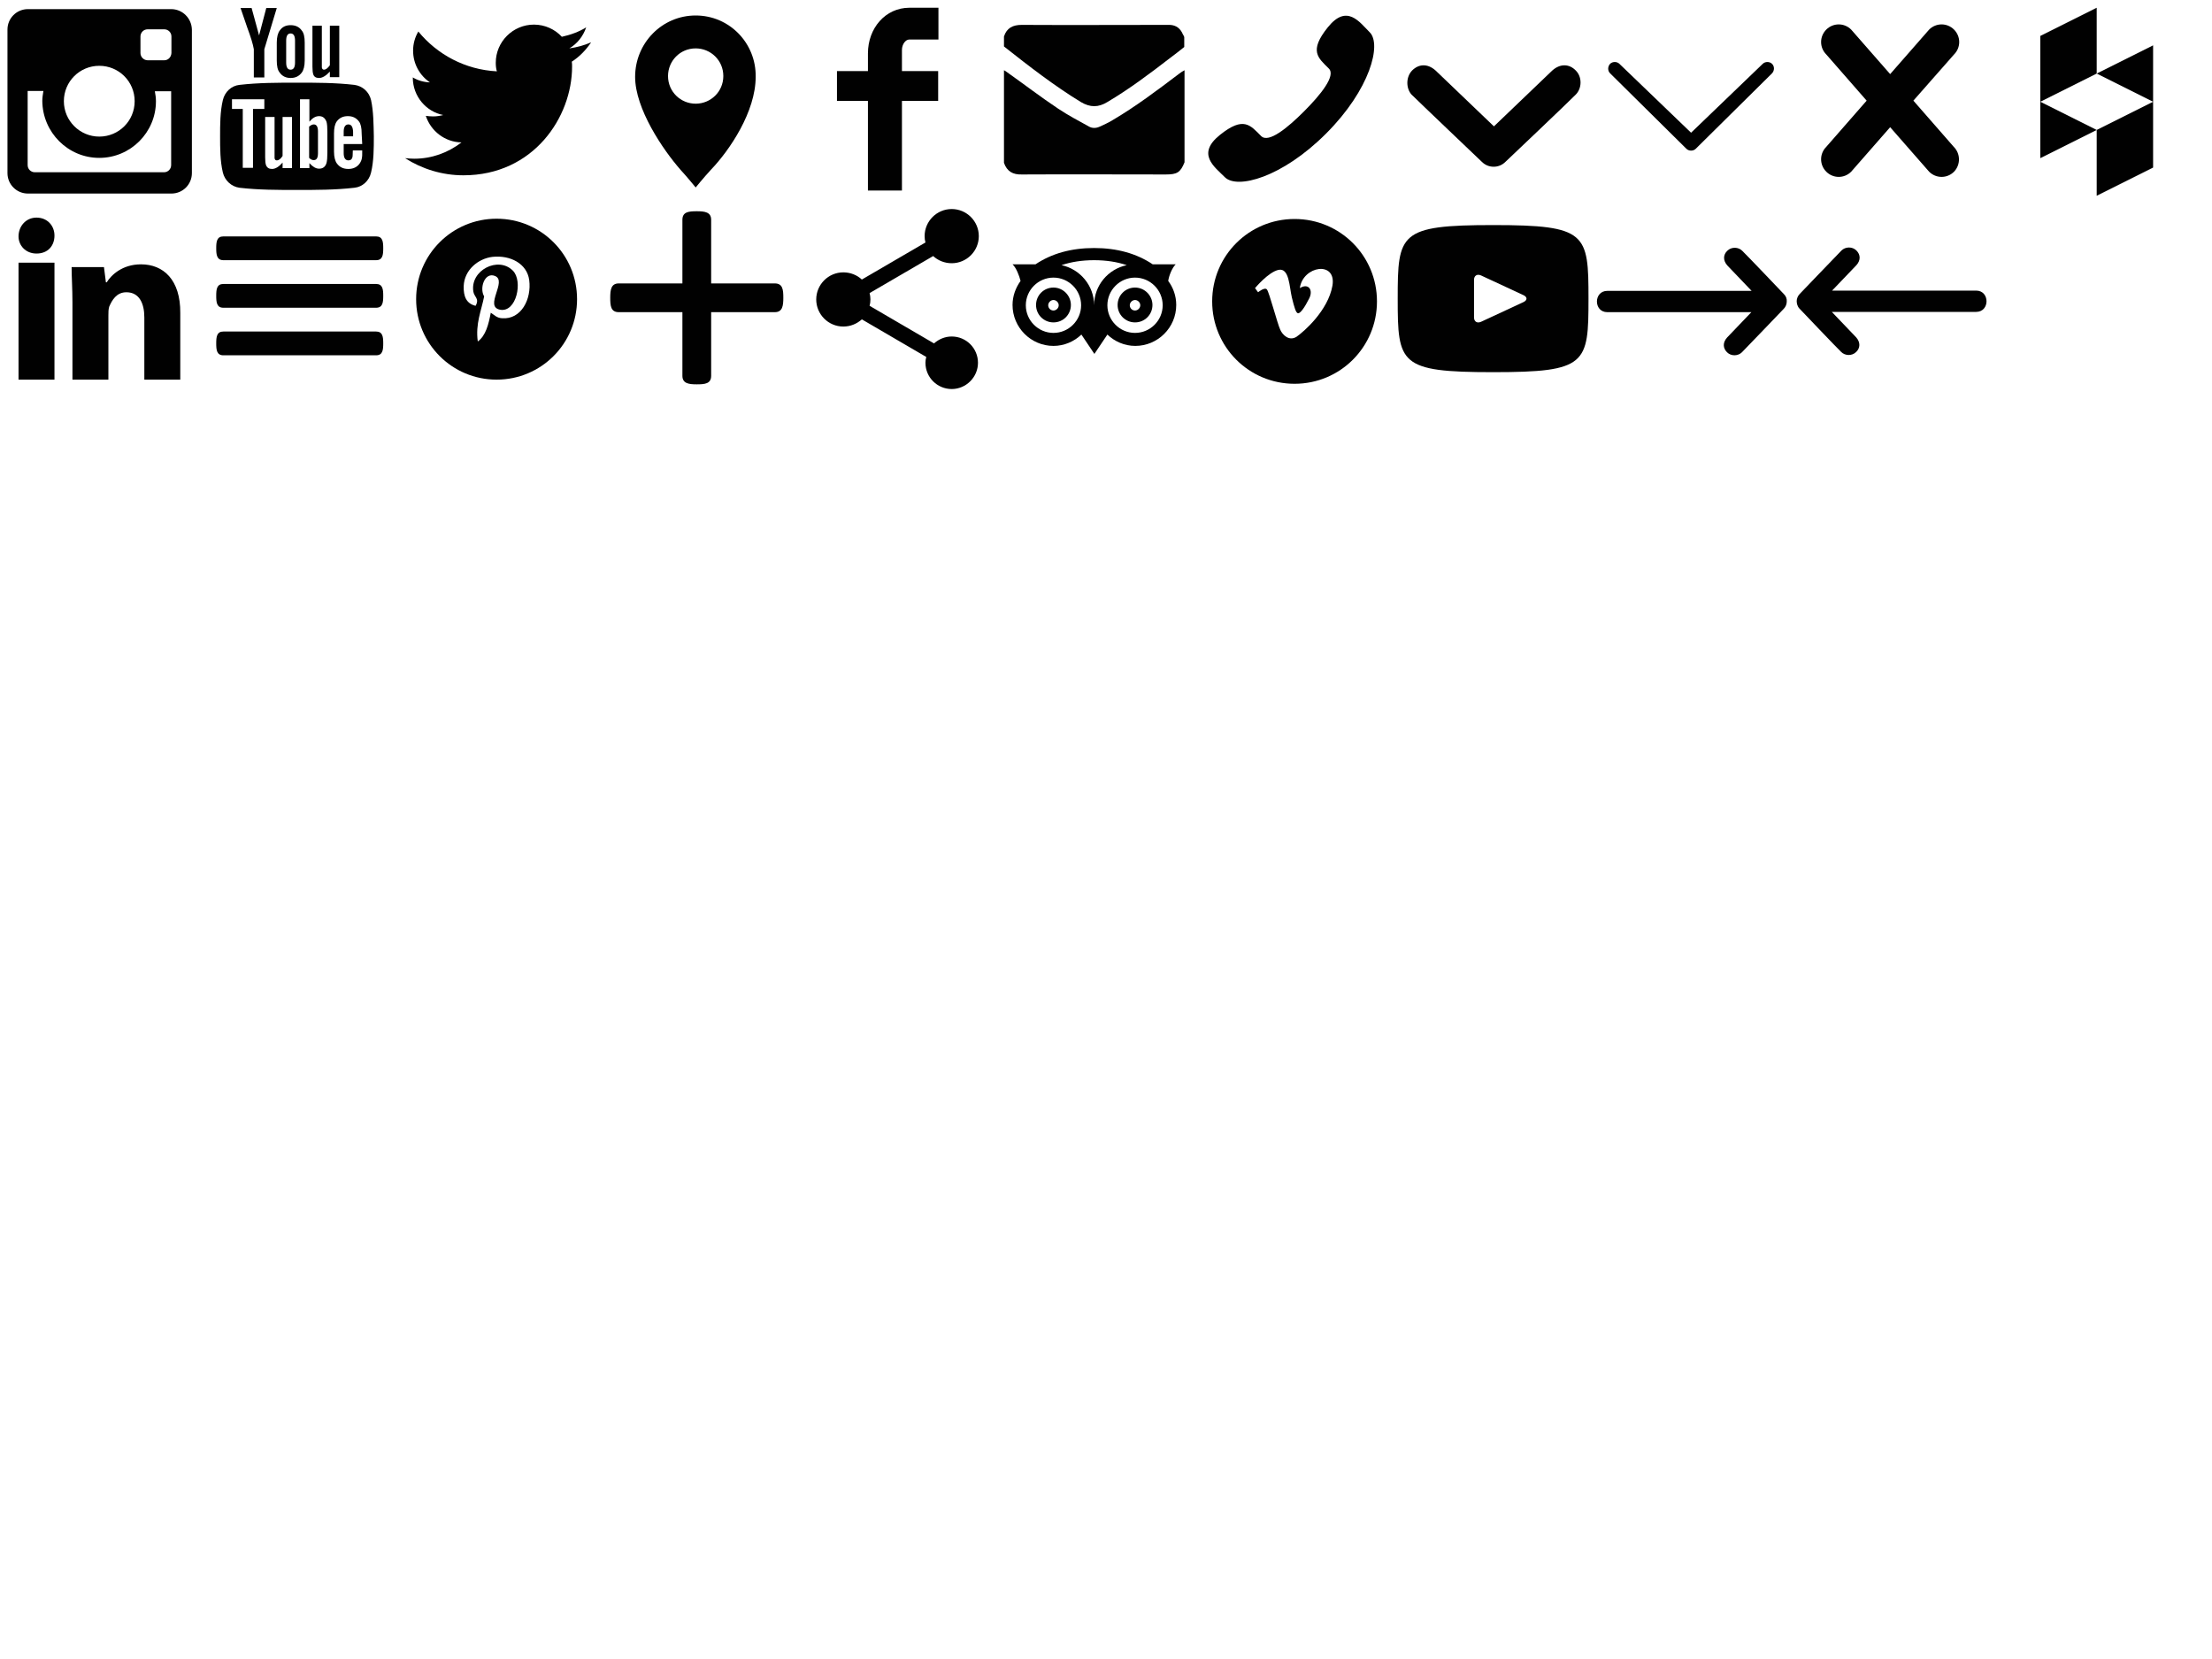
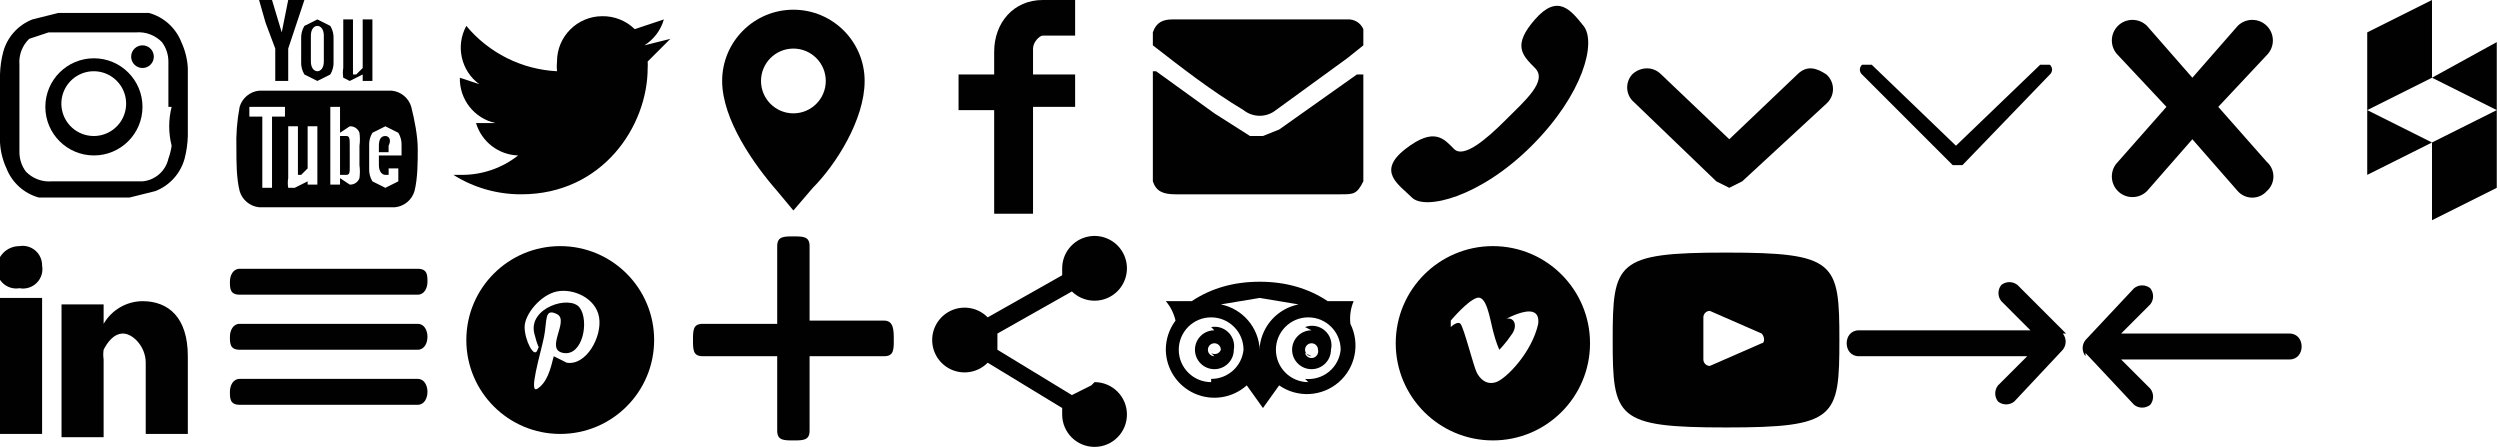
- <svg xmlns="http://www.w3.org/2000/svg" version="1.1" id="Layer_1" x="0px" y="0px" viewBox="0 0 800 600" style="enable-background:new 0 0 800 600;" xml:space="preserve">
-   <style type="text/css">
- 	.st0{fill:#010101;}
- 	.st1{fill:none;}
- </style>
+ <svg xmlns="http://www.w3.org/2000/svg" id="3c13c41d-0915-4b2b-a086-493fe6698874" data-name="Layer 1" viewBox="0 0 772 138">
  <g>
+     <path d="M134,36a7,7,0,0,0-6-5H87a7,7,0,0,0-6,5,59,59,0,0,0-1,13c0,4,0,9,1,13a7,7,0,0,0,6,5h42a7,7,0,0,0,6-5c1-4,1-9,1-13S135,40,134,36ZM95,39H91V61H88V39H84V36H95Zm10,21h-3V59l-4,2H96a9,9,0,0,1,0-3V42h3V56a10,10,0,0,0,0,1h1l2-2V42h3V61Zm13-6a15,15,0,0,1,0,4,3,3,0,0,1-3,2l-3-2v2h-3V36h3v8l3-2a3,3,0,0,1,3,2,14,14,0,0,1,0,4Zm13-3h-7v3c0,2,1,3,2,3h1a21,21,0,0,0,0-2h3c0,1,0,2,0,2v2l-4,2-4-2a7,7,0,0,1-1-4V48a7,7,0,0,1,1-4l4-2,4,2a7,7,0,0,1,1,4v4Z" transform="translate(-7 -3)" style="fill: #010101" />
+     <path d="M126,45q-2,0-2,3v2h3V48C128,46,127,45,126,45Z" transform="translate(-7 -3)" style="fill: #010101" />
+     <path d="M114,45h-2V57h2c1,0,1-1,1-2V48C115,46,115,45,114,45Z" transform="translate(-7 -3)" style="fill: #010101" />
+     <path d="M115,28l4-2v2h3V9h-3V24l-2,2h-1a8,8,0,0,1,0-1V9h-3V24a9,9,0,0,0,0,3Z" transform="translate(-7 -3)" style="fill: #010101" />
+     <path d="M92,18V28h4V18l5-15H96L94,13,91,3H87l2,7Z" transform="translate(-7 -3)" style="fill: #010101" />
+     <path d="M105,28l4-2a7,7,0,0,0,1-4V15a7,7,0,0,0-1-4l-4-2-4,2a7,7,0,0,0-1,4v7a7,7,0,0,0,1,4Zm-2-14c0-2,1-3,2-3s2,1,2,3v8c0,2-1,3-2,3s-2-1-2-3Z" transform="translate(-7 -3)" style="fill: #010101" />
+   </g>
+   <path d="M214,15l-8,2a14,14,0,0,0,6-8l-9,3a14,14,0,0,0-10-4,14,14,0,0,0-14,14,15,15,0,0,0,0,3,39,39,0,0,1-28-14,14,14,0,0,0,4,18l-6-2h0a14,14,0,0,0,11,14h-6a14,14,0,0,0,13,10,28,28,0,0,1-17,6h-3a39,39,0,0,0,21,6c25,0,39-21,39-39a14,14,0,0,0,0-2Z" transform="translate(-7 -3)" style="fill: #010101" />
+   <path d="M252,38a10,10,0,1,1,10-10h0a10,10,0,0,1-10,10h0m0-32a22,22,0,0,0-22,22h0c0,12,10,26,17,34l5,6,6-7c7-7,16-21,16-33A22,22,0,0,0,252,6h0" transform="translate(-7 -3)" style="fill: #010101" />
+   <path d="M339,14H329c-1,0-3,2-3,4v8h13V36H326V69H314V37H303V26h11V19c0-9,6-16,15-16h10Z" transform="translate(-7 -3)" style="fill: #010101" />
+   <g id="8af033f2-9df9-4522-9fb9-fb640e213ca8" data-name="RErdGX.tif">
    <g>
-       <path class="st0" d="M134.2,36.2c-0.7-3-3.1-5.1-6-5.5c-6.9-0.8-13.8-0.8-20.8-0.8c-6.9,0-13.9,0-20.8,0.8c-2.9,0.3-5.3,2.5-6,5.5    c-1,4.2-1,8.8-1,13.1s0,8.9,1,13.1c0.7,2.9,3.1,5.1,6,5.5c6.9,0.8,13.8,0.8,20.8,0.8c6.9,0,13.9,0,20.8-0.8c2.9-0.3,5.3-2.5,6-5.5    c1-4.2,1-8.8,1-13.1C135.1,45,135.1,40.4,134.2,36.2z M95.5,39.4h-4v21.3h-3.7V39.4h-3.9v-3.5h11.7V39.4z M105.6,60.8h-3.4v-2    c-1.3,1.5-2.6,2.3-3.8,2.3c-1.1,0-1.8-0.4-2.2-1.4c-0.2-0.6-0.3-1.4-0.3-2.8V42.3h3.4v13.6c0,0.8,0,1.2,0,1.3    c0.1,0.5,0.3,0.8,0.8,0.8c0.7,0,1.4-0.5,2.1-1.6V42.3h3.4L105.6,60.8L105.6,60.8z M118.4,55.2c0,1.7-0.1,2.9-0.3,3.7    c-0.4,1.4-1.3,2.1-2.7,2.1c-1.2,0-2.3-0.7-3.5-2v1.8h-3.4V35.9h3.4V44c1.1-1.3,2.2-2,3.5-2c1.3,0,2.2,0.7,2.7,2.1    c0.2,0.7,0.3,2,0.3,3.7V55.2z M131,52.1h-6.7v3.3c0,1.7,0.6,2.6,1.7,2.6c0.8,0,1.3-0.4,1.5-1.3c0-0.2,0.1-0.9,0.1-2.3h3.4v0.5    c0,1.1,0,1.8-0.1,2.2c-0.1,0.7-0.4,1.4-0.8,2c-0.9,1.3-2.3,2-4.1,2c-1.8,0-3.1-0.6-4.1-1.9c-0.7-0.9-1.1-2.4-1.1-4.4v-6.5    c0-2,0.3-3.4,1-4.4c1-1.3,2.3-1.9,4-1.9c1.7,0,3,0.6,4,1.9c0.7,0.9,1,2.4,1,4.4L131,52.1L131,52.1z" />
-       <path class="st0" d="M126,45c-1.1,0-1.7,0.9-1.7,2.6v1.7h3.4v-1.7C127.6,45.9,127.1,45,126,45z" />
-       <path class="st0" d="M113.5,45c-0.6,0-1.1,0.3-1.7,0.8v11.3c0.6,0.6,1.1,0.8,1.7,0.8c1,0,1.5-0.8,1.5-2.5v-7.9    C115,45.9,114.5,45,113.5,45z" />
-       <path class="st0" d="M115.4,28.2c1.2,0,2.5-0.8,3.9-2.3v2h3.4V9.3h-3.4v14.3c-0.8,1.1-1.5,1.6-2.1,1.6c-0.5,0-0.7-0.3-0.8-0.8    c0-0.1,0-0.5,0-1.3V9.3h-3.4v14.8c0,1.3,0.1,2.2,0.3,2.8C113.6,27.8,114.3,28.2,115.4,28.2z" />
-       <path class="st0" d="M91.8,17.8V28h3.8V17.8l4.5-14.9h-3.8l-2.6,9.9l-2.7-9.9h-4c0.8,2.3,1.6,4.7,2.4,7    C90.7,13.4,91.5,16,91.8,17.8z" />
-       <path class="st0" d="M105.1,28.2c1.7,0,3-0.6,4-1.9c0.7-0.9,1.1-2.4,1.1-4.4v-6.5c0-2-0.3-3.5-1.1-4.4c-0.9-1.3-2.3-1.9-4-1.9    c-1.7,0-3,0.6-3.9,1.9c-0.7,0.9-1.1,2.4-1.1,4.4v6.5c0,2,0.3,3.5,1.1,4.4C102.1,27.6,103.5,28.2,105.1,28.2z M103.5,14.7    c0-1.7,0.5-2.6,1.6-2.6s1.6,0.9,1.6,2.6v7.9c0,1.7-0.5,2.6-1.6,2.6s-1.6-0.9-1.6-2.6V14.7z" />
+       <path d="M363,59V25h1l18,13,11,7h4l5-2,24-17h2V59c-2,4-3,4-7,4H370C366,63,364,62,363,59Z" transform="translate(-7 -3)" style="fill: #010101" />
+       <path d="M428,13v4l-5,4L401,37a8,8,0,0,1-10,0c-10-6-19-13-28-20V13c1-3,3-4,6-4h54a5,5,0,0,1,5,3Z" transform="translate(-7 -3)" style="fill: #010101" />
    </g>
  </g>
-   <path class="st0" d="M61.9,3.3H10.1c-4.1,0-7.4,3.3-7.4,7.4v51.9c0,4.1,3.3,7.4,7.4,7.4h51.9c4.1,0,7.4-3.3,7.4-7.4V10.7  C69.3,6.6,66,3.3,61.9,3.3z M35.9,57.1c11.3,0,20.5-9.2,20.5-20.5c0-1.3-0.2-2.5-0.4-3.6h5.9v26.7c0,1.4-1.1,2.6-2.6,2.6H12.6  c-1.4,0-2.6-1.1-2.6-2.6V32.9h5.7c-0.2,1.2-0.4,2.4-0.4,3.6C15.4,47.9,24.6,57.1,35.9,57.1z M23.1,36.6c0-7.1,5.7-12.8,12.8-12.8  c7.1,0,12.8,5.7,12.8,12.8S43,49.4,35.9,49.4C28.9,49.4,23.1,43.7,23.1,36.6z M59.4,21.8h-6c-1.4,0-2.6-1.2-2.6-2.6v-6  c0-1.4,1.1-2.6,2.6-2.6h6c1.4,0,2.6,1.1,2.6,2.6v6C61.9,20.7,60.8,21.8,59.4,21.8z" />
-   <path class="st0" d="M213.8,15.3c-2.5,1.1-5.1,1.8-7.9,2.2c2.9-1.7,5-4.4,6.1-7.6c-2.6,1.6-5.6,2.7-8.8,3.4  c-2.5-2.7-6.1-4.4-10.1-4.4c-7.6,0-13.8,6.2-13.8,13.8c0,1.1,0.1,2.1,0.4,3.1c-11.5-0.6-21.6-6.1-28.4-14.4c-1.2,2-1.9,4.4-1.9,6.9  c0,4.8,2.4,9,6.1,11.5c-2.3-0.1-4.4-0.7-6.2-1.8c0,0.1,0,0.1,0,0.1c0,6.7,4.8,12.3,11,13.5c-1.2,0.3-2.3,0.5-3.7,0.5  c-0.9,0-1.8-0.1-2.6-0.2c1.8,5.5,6.9,9.5,12.9,9.6c-4.8,3.7-10.7,5.9-17.1,5.9c-1.1,0-2.2-0.1-3.3-0.2c6.1,3.9,13.4,6.2,21.1,6.2  c25.4,0,39.3-21.1,39.3-39.3c0-0.6,0-1.2-0.1-1.8C209.6,20.5,211.9,18.1,213.8,15.3z" />
-   <path class="st0" d="M251.6,37.5c-5.4,0-10-4.3-10-10c0-5.4,4.3-10,10-10c5.4,0,10,4.3,10,10l0,0C261.6,33.2,257,37.5,251.6,37.5  L251.6,37.5 M251.6,5.6c-12.2,0-21.9,10-21.9,22.2l0,0c0,11.5,10,26.3,16.5,33.7c2.4,2.6,5.4,6.3,5.4,6.3s3-3.7,5.6-6.5  c6.7-7,16.1-20.9,16.1-33.5C273.5,15.6,263.8,5.6,251.6,5.6L251.6,5.6" />
-   <path class="st0" d="M339.3,14.3h-10.5c-1.2,0-2.6,1.6-2.6,3.8v7.6h13.1v10.8h-13.1v32.4h-12.3V36.5h-11.2V25.7h11.2v-6.4  c0-9.1,6.3-16.5,15-16.5h10.5V14.3z" />
-   <g id="RErdGX.tif">
+   <path d="M472,40c-6,6-13,12-16,9s-6-7-15,0-2,11,2,15,21,0,37-16,20-32,16-37-8-10-15-2-4,11,0,15S478,34,472,40Z" transform="translate(-7 -3)" style="fill: #010101" />
+   <path d="M511,26c2-2,6-3,9,0l21,20,21-20c3-3,6-2,9,0a6,6,0,0,1,0,9L545,59l-4,2-4-2L511,34A6,6,0,0,1,511,26Z" transform="translate(-7 -3)" style="fill: #010101" />
+   <path d="M637,23h3a2,2,0,0,1,0,3L613,54h-3L582,26a2,2,0,0,1,0-3h3l26,25Z" transform="translate(-7 -3)" style="fill: #010101" />
+   <path d="M707,62a6,6,0,0,1-9,0L684,46,670,62a6,6,0,1,1-9-9l15-17L661,20a6,6,0,0,1,9-9l14,16,14-16a6,6,0,1,1,9,9L692,36l15,17A6,6,0,0,1,707,62Z" transform="translate(-7 -3)" style="fill: #010101" />
+   <path d="M738,37l20,10L738,57Zm20-10,20,10V16Zm0,44,20-10V37L758,47Zm0-68L738,13V37l20-10Z" transform="translate(-7 -3)" style="fill: #010101" />
+   <path d="M20,85a6,6,0,0,1-7,7,6,6,0,0,1-7-6,7,7,0,0,1,7-7A6,6,0,0,1,20,85ZM7,137H20V95H7ZM51,96a14,14,0,0,0-12,7h0V97H26c0,4,0,8,0,13v28H39V114a10,10,0,0,1,0-3c1-2,3-5,6-5s7,4,7,9v22H65V113C65,101,59,96,51,96Z" transform="translate(-7 -3)" style="fill: #010101" />
+   <path d="M136,103H81c-2,0-3,2-3,4s0,4,3,4h55c2,0,3-2,3-4S138,103,136,103Zm0,17H81c-2,0-3,2-3,4s0,4,3,4h55c2,0,3-2,3-4S138,120,136,120ZM81,94h55c2,0,3-2,3-4s0-4-3-4H81c-2,0-3,2-3,4S78,94,81,94Z" transform="translate(-7 -3)" style="fill: #010101" />
+   <path d="M180,79a29,29,0,1,0,29,29A29,29,0,0,0,180,79Zm2,36-4-2c-1,4-2,8-5,10s1-11,2-16,0-9,4-7-4,11,2,12,8-10,5-14-16,0-14,8,2,2,1,5-4-3-4-7,5-10,10-11,12,2,13,8S188,116,182,115Z" transform="translate(-7 -3)" style="fill: #010101" />
+   <path d="M283,108c0,3,0,5-3,5H257v23c0,3-2,3-5,3s-5,0-5-3V113H224c-3,0-3-2-3-5s0-5,3-5h23V79c0-3,2-3,5-3s5,0,5,3v23h23C283,102,283,105,283,108Z" transform="translate(-7 -3)" style="fill: #010101" />
+   <path d="M344,122l-6,3-23-14v-5l23-13a10,10,0,1,0-3-7v2l-23,13a10,10,0,1,0,0,14l23,14v2a10,10,0,1,0,10-10Z" transform="translate(-7 -3)" style="fill: #010101" />
+   <path d="M425,96h-8c-6-4-13-6-21-6s-15,2-21,6h-8a14,14,0,0,1,3,6,15,15,0,0,0-3,9,15,15,0,0,0,25,11l5,7,5-7a15,15,0,0,0,22-19A14,14,0,0,1,425,96Zm-44,25a10,10,0,1,1,10-10A10,10,0,0,1,381,120Zm15-10a15,15,0,0,0-12-14l12-2,12,2A15,15,0,0,0,396,110Zm15,10a10,10,0,1,1,10-10A10,10,0,0,1,410,120Zm-29-16a6,6,0,1,0,6,6A6,6,0,0,0,381,104Zm0,8a2,2,0,1,1,2-2A2,2,0,0,1,381,112Zm30-8a6,6,0,1,0,6,6A6,6,0,0,0,410,104Zm0,8a2,2,0,1,1,2-2A2,2,0,0,1,410,112Z" transform="translate(-7 -3)" style="fill: #010101" />
+   <path d="M468,79a30,30,0,1,0,30,30A30,30,0,0,0,468,79Zm14,24c-2,9-10,17-13,18s-5-1-6-3-4-14-5-15-3,1-3,1v-2s5-6,8-7,4,6,5,10,2,6,2,6,2-2,4-5,0-6-3-4S483,94,482,103Z" transform="translate(-7 -3)" style="fill: #010101" />
+   <path d="M540,81c-34,0-35,3-35,27s1,27,35,27,35-3,35-27S574,81,540,81Zm11,28-16,7a2,2,0,0,1-2-2V101a2,2,0,0,1,2-2l16,7C552,107,552,109,551,109Z" transform="translate(-7 -3)" style="fill: #010101" />
+   <path d="M645,106,630,91a4,4,0,0,0-5,0,4,4,0,0,0,0,5l9,9H581c-5,0-5,8,0,8h52l-9,9a4,4,0,0,0,0,5,4,4,0,0,0,5,0l15-16a4,4,0,0,0,0-5Z" transform="translate(-7 -3)" style="fill: #010101" />
+   <path d="M651,112l15,16a4,4,0,0,0,5,0,4,4,0,0,0,0-5l-9-9h52c5,0,5-8,0-8H662l9-9a4,4,0,0,0,0-5,4,4,0,0,0-5,0l-15,16a4,4,0,0,0,0,5Z" transform="translate(-7 -3)" style="fill: #010101" />
+   <g id="7c60556e-d889-4e3c-9f48-69da17eafef8" data-name="aRlEBI.tif">
    <g>
-       <g>
-         <path class="st0" d="M363.1,58.9c0-11.2,0-22.3,0-33.5c0.4,0.2,0.7,0.4,1.1,0.7c6.2,4.4,12.2,9,18.5,13.2     c3.6,2.4,7.4,4.4,11.2,6.5c1.1,0.6,2.4,0.6,3.6,0.1c1.6-0.7,3.3-1.5,4.8-2.4c8.5-5,16.3-10.9,24.1-16.8c0.6-0.5,1.3-0.9,2-1.3     c0,11.1,0,22.2,0,33.3c-1.5,3.7-2.7,4.4-6.8,4.4c-17.3,0-34.7-0.1-52,0C366.3,63.2,364.2,62,363.1,58.9z" />
-         <path class="st0" d="M428.3,13.4c0,1.2,0,2.4,0,3.6c-1.6,1.3-3.3,2.6-4.9,3.8c-7.4,5.7-14.8,11.3-22.9,16.1c-3.3,2-6.2,2-9.6,0     c-9.8-6-18.8-13-27.8-20.1c0-1.2,0-2.4,0-3.6c1-3.1,3.2-4.2,6.4-4.2c17.4,0.1,34.8,0,52.1,0c0.5,0,1,0,1.5,0     c2.3,0.1,3.8,1.3,4.7,3.4C428,12.7,428.2,13.1,428.3,13.4z" />
-       </g>
+       <path d="M7,45V26H7a31,31,0,0,1,1-7A15,15,0,0,1,17,9l8-2H53a15,15,0,0,1,10,9,22,22,0,0,1,2,8V45h0a31,31,0,0,1-1,7,15,15,0,0,1-9,10l-8,2H19A15,15,0,0,1,9,55a22,22,0,0,1-2-8Zm52-9h0c0-2,0-5,0-7s0-5,0-7a10,10,0,0,0-2-6,10,10,0,0,0-8-3H22l-6,2a10,10,0,0,0-3,8c0,3,0,7,0,10s0,7,0,10,0,5,0,7a10,10,0,0,0,2,6,10,10,0,0,0,8,3H51a9,9,0,0,0,8-7,19,19,0,0,0,1-4C59,44,59,40,60,36Z" transform="translate(-7 -3)" />
+       <path d="M51,36A15,15,0,1,1,36,21,15,15,0,0,1,51,36ZM36,45A10,10,0,1,0,26,36,10,10,0,0,0,36,45Z" transform="translate(-7 -3)" />
+       <path d="M51,17a3,3,0,1,1,0,7,3,3,0,0,1,0-7Z" transform="translate(-7 -3)" />
    </g>
  </g>
-   <path class="st0" d="M471.6,40.3c-5.9,5.9-12.8,11.6-15.5,8.9c-3.9-3.9-6.3-7.3-14.9-0.4c-8.6,6.9-2,11.5,1.8,15.3  c4.4,4.4,20.6,0.2,36.6-15.8c16-16,20.1-32.3,15.8-36.6c-3.8-3.8-8.3-10.4-15.2-1.8c-6.9,8.6-3.5,11,0.4,14.9  C483.2,27.4,477.6,34.3,471.6,40.3z" />
-   <path class="st0" d="M510.7,25.5c2.4-2.4,5.6-2.6,8.5,0l21.1,20.2l21.1-20.2c2.9-2.6,6.2-2.4,8.5,0c2.4,2.4,2.2,6.5,0,8.7  c-2.2,2.3-25.4,24.3-25.4,24.3c-1.2,1.2-2.7,1.8-4.3,1.8s-3.1-0.6-4.3-1.8c0,0-23.2-22.1-25.4-24.3C508.5,32,508.4,27.9,510.7,25.5z  " />
-   <path class="st0" d="M637.5,23.1c0.9-0.9,2.5-0.9,3.4,0c0.9,0.9,0.9,2.4,0,3.4l-27.6,27.3c-0.9,0.9-2.5,0.9-3.4,0l-27.6-27.3  c-0.9-0.9-0.9-2.4,0-3.4c0.9-0.9,2.5-0.9,3.4,0L611.6,48L637.5,23.1z" />
-   <path class="st0" d="M706.7,62.1c-2.5,2.5-6.5,2.5-9,0L683.6,46l-14.1,16.1c-2.5,2.5-6.5,2.5-9,0c-2.5-2.5-2.5-6.5,0-9l14.6-16.7  l-14.6-16.7c-2.5-2.5-2.5-6.5,0-9c2.5-2.5,6.5-2.5,9,0l14.1,16.1l14.1-16.1c2.5-2.5,6.5-2.5,9,0c2.5,2.5,2.5,6.5,0,9L692,36.4  l14.6,16.7C709.1,55.6,709.1,59.6,706.7,62.1z" />
-   <path class="st0" d="M737.9,36.8L758.3,47l-20.4,10.2V36.8z M758.3,26.6l20.4,10.2V16.4L758.3,26.6z M758.3,70.8l20.4-10.2V36.8  L758.3,47V70.8z M758.3,2.8L737.9,13v23.8l20.4-10.2V2.8z" />
-   <path class="st0" d="M19.7,85.2c0,3.6-2.3,6.5-6.5,6.5c-3.9,0-6.5-2.9-6.5-6.2c0-3.6,2.6-6.8,6.5-6.8S19.7,81.6,19.7,85.2z   M6.7,137.3h13V95h-13V137.3z M51,95.6c-6.8,0-10.8,3.9-12.4,6.5h-0.3l-0.7-5.5H25.9c0,3.6,0.3,7.8,0.3,12.7v28h13v-23.1  c0-1.3,0-2.3,0.3-3.3c1-2.3,2.6-5.2,6.2-5.2c4.6,0,6.5,3.9,6.5,9.1v22.5h13v-24.1C65.3,101.2,59.1,95.6,51,95.6z" />
-   <path class="st0" d="M136,102.7H80.8c-2.4,0-2.6,1.9-2.6,4.3c0,2.4,0.2,4.3,2.6,4.3H136c2.4,0,2.6-1.9,2.6-4.3  S138.4,102.7,136,102.7z M136,119.9H80.8c-2.4,0-2.6,1.9-2.6,4.3s0.2,4.3,2.6,4.3H136c2.4,0,2.6-1.9,2.6-4.3S138.4,119.9,136,119.9z   M80.8,94.1H136c2.4,0,2.6-1.9,2.6-4.3c0-2.4-0.2-4.3-2.6-4.3H80.8c-2.4,0-2.6,1.9-2.6,4.3C78.2,92.1,78.4,94.1,80.8,94.1z" />
-   <path class="st0" d="M179.6,79.1c-16.1,0-29.1,13-29.1,29.1s13,29.1,29.1,29.1s29.1-13,29.1-29.1S195.7,79.1,179.6,79.1z   M181.6,115.1c-1.9-0.1-2.7-1.1-4.1-2c-0.8,4.2-1.8,8.3-4.7,10.4c-0.9-6.4,1.3-11.2,2.3-16.3c-1.8-3,0.2-8.9,3.9-7.4  c4.6,1.8-4,11,1.8,12.2c6,1.2,8.4-10.4,4.7-14.1c-5.3-5.4-15.6-0.1-14.3,7.6c0.3,1.9,2.3,2.5,0.8,5.1c-3.4-0.8-4.4-3.5-4.3-7.1  c0.2-5.9,5.3-10,10.4-10.6c6.4-0.7,12.5,2.4,13.3,8.4C192.3,108.2,188.5,115.6,181.6,115.1z" />
-   <path class="st0" d="M283.3,107.7c0,2.9-0.3,5.2-3.1,5.2h-23v23c0,2.9-2.3,3.1-5.2,3.1s-5.2-0.3-5.2-3.1v-23h-23  c-2.9,0-3.1-2.3-3.1-5.2c0-2.9,0.3-5.2,3.1-5.2h23v-23c0-2.9,2.3-3.1,5.2-3.1s5.2,0.3,5.2,3.1v23h23  C283.1,102.5,283.3,104.8,283.3,107.7z" />
-   <path class="st0" d="M344.2,121.7c-2.5,0-4.7,1-6.4,2.5l-23.3-13.6c0.2-0.7,0.3-1.5,0.3-2.3c0-0.8-0.1-1.5-0.3-2.3l23-13.4  c1.7,1.6,4.1,2.6,6.7,2.6c5.4,0,9.8-4.4,9.8-9.8c0-5.4-4.4-9.8-9.8-9.8c-5.4,0-9.8,4.4-9.8,9.8c0,0.8,0.1,1.6,0.3,2.3l-23,13.4  c-1.7-1.6-4.1-2.6-6.7-2.6c-5.4,0-9.8,4.4-9.8,9.8s4.4,9.8,9.8,9.8c2.6,0,4.9-1,6.7-2.6l23.3,13.6c-0.2,0.7-0.3,1.4-0.3,2.1  c0,5.3,4.3,9.5,9.5,9.5s9.5-4.3,9.5-9.5C353.7,126,349.5,121.7,344.2,121.7z" />
-   <path class="st0" d="M425.2,95.6h-8.3c-5.8-3.9-12.9-5.9-21.2-5.9s-15.4,2-21.2,5.9h-8.3c1.3,1.2,2.4,4,2.9,6  c-1.8,2.5-2.9,5.5-2.9,8.7c0,8.1,6.6,14.8,14.8,14.8c3.9,0,7.5-1.6,10.1-4.1l4.7,7l4.7-7c2.6,2.5,6.2,4.1,10.1,4.1  c8.1,0,14.8-6.6,14.8-14.8c0-3.3-1.1-6.3-2.9-8.7C422.8,99.6,423.9,96.9,425.2,95.6z M381,120.4c-5.5,0-10-4.5-10-10s4.5-10,10-10  s10,4.5,10,10S386.5,120.4,381,120.4z M395.7,110.4c0-7.1-5.1-13.1-11.8-14.5c3.5-1.2,7.5-1.8,11.8-1.8s8.3,0.6,11.8,1.8  C400.8,97.3,395.7,103.2,395.7,110.4z M410.5,120.4c-5.5,0-10-4.5-10-10s4.5-10,10-10s10,4.5,10,10S416,120.4,410.5,120.4z M381,104  c-3.5,0-6.3,2.8-6.3,6.3c0,3.5,2.8,6.3,6.3,6.3c3.5,0,6.3-2.8,6.3-6.3C387.3,106.9,384.5,104,381,104z M381,112.3  c-1.1,0-1.9-0.9-1.9-1.9s0.9-1.9,1.9-1.9s1.9,0.9,1.9,1.9S382,112.3,381,112.3z M410.5,104c-3.5,0-6.3,2.8-6.3,6.3  c0,3.5,2.8,6.3,6.3,6.3c3.5,0,6.3-2.8,6.3-6.3C416.8,106.9,414,104,410.5,104z M410.5,112.3c-1.1,0-1.9-0.9-1.9-1.9s0.9-1.9,1.9-1.9  s1.9,0.9,1.9,1.9S411.5,112.3,410.5,112.3z" />
-   <path class="st0" d="M468.2,79.2c-16.5,0-29.8,13.3-29.8,29.8s13.3,29.8,29.8,29.8c16.5,0,29.8-13.3,29.8-29.8  S484.7,79.2,468.2,79.2z M481.9,103.3c-1.6,9.1-10.4,16.7-13,18.5c-2.7,1.7-5.1-0.7-5.9-2.6c-1-2.1-4-13.6-4.8-14.5  c-0.8-1-3.2,1-3.2,1l-1.1-1.5c0,0,4.8-5.8,8.5-6.6c3.9-0.8,3.9,6.1,4.8,9.9c0.9,3.7,1.5,5.8,2.3,5.8c0.8,0,2.3-2,3.9-5.2  c1.7-3.1-0.1-5.9-3.3-3.9C471.2,96.1,483.4,94.2,481.9,103.3z" />
-   <path class="st0" d="M540,81.4c-33.9,0-34.5,3-34.5,26.6s0.6,26.6,34.5,26.6s34.5-3,34.5-26.6S573.9,81.4,540,81.4z M551.1,109.2  l-15.5,7.2c-1.4,0.6-2.5-0.1-2.5-1.6v-13.6c0-1.5,1.1-2.2,2.5-1.6l15.5,7.2C552.4,107.5,552.4,108.5,551.1,109.2z" />
-   <path class="st0" d="M645.2,106.4c0,0-13.7-14.4-15.1-15.7c-1.4-1.4-3.9-1.5-5.4,0c-1.5,1.4-1.6,3.5,0,5.3l8.8,9.2  c-17.4,0-34.8,0-52.2,0c-5,0-5,7.7,0,7.7c17.4,0,34.8,0,52.1,0l-8.8,9.2c-1.6,1.8-1.5,3.8,0,5.3c1.5,1.5,4,1.4,5.4,0  c1.4-1.4,15.1-15.7,15.1-15.7c0.7-0.7,1.1-1.7,1.1-2.6C646.3,108,645.9,107.1,645.2,106.4z" />
-   <path class="st0" d="M650.8,111.6c0,0,13.7,14.4,15.1,15.7c1.4,1.4,3.9,1.5,5.4,0c1.5-1.4,1.6-3.5,0-5.3l-8.8-9.2  c17.4,0,34.8,0,52.2,0c5,0,5-7.7,0-7.7c-17.4,0-34.8,0-52.1,0l8.8-9.2c1.6-1.8,1.5-3.8,0-5.3c-1.5-1.5-4-1.4-5.4,0  c-1.4,1.4-15.1,15.7-15.1,15.7c-0.7,0.7-1.1,1.7-1.1,2.6S650.1,110.9,650.8,111.6z" />
-   <rect x="720" y="75.2" transform="matrix(-1 -1.224647e-16 1.224647e-16 -1 1512 222.4665)" class="st1" width="72" height="72" />
</svg>
